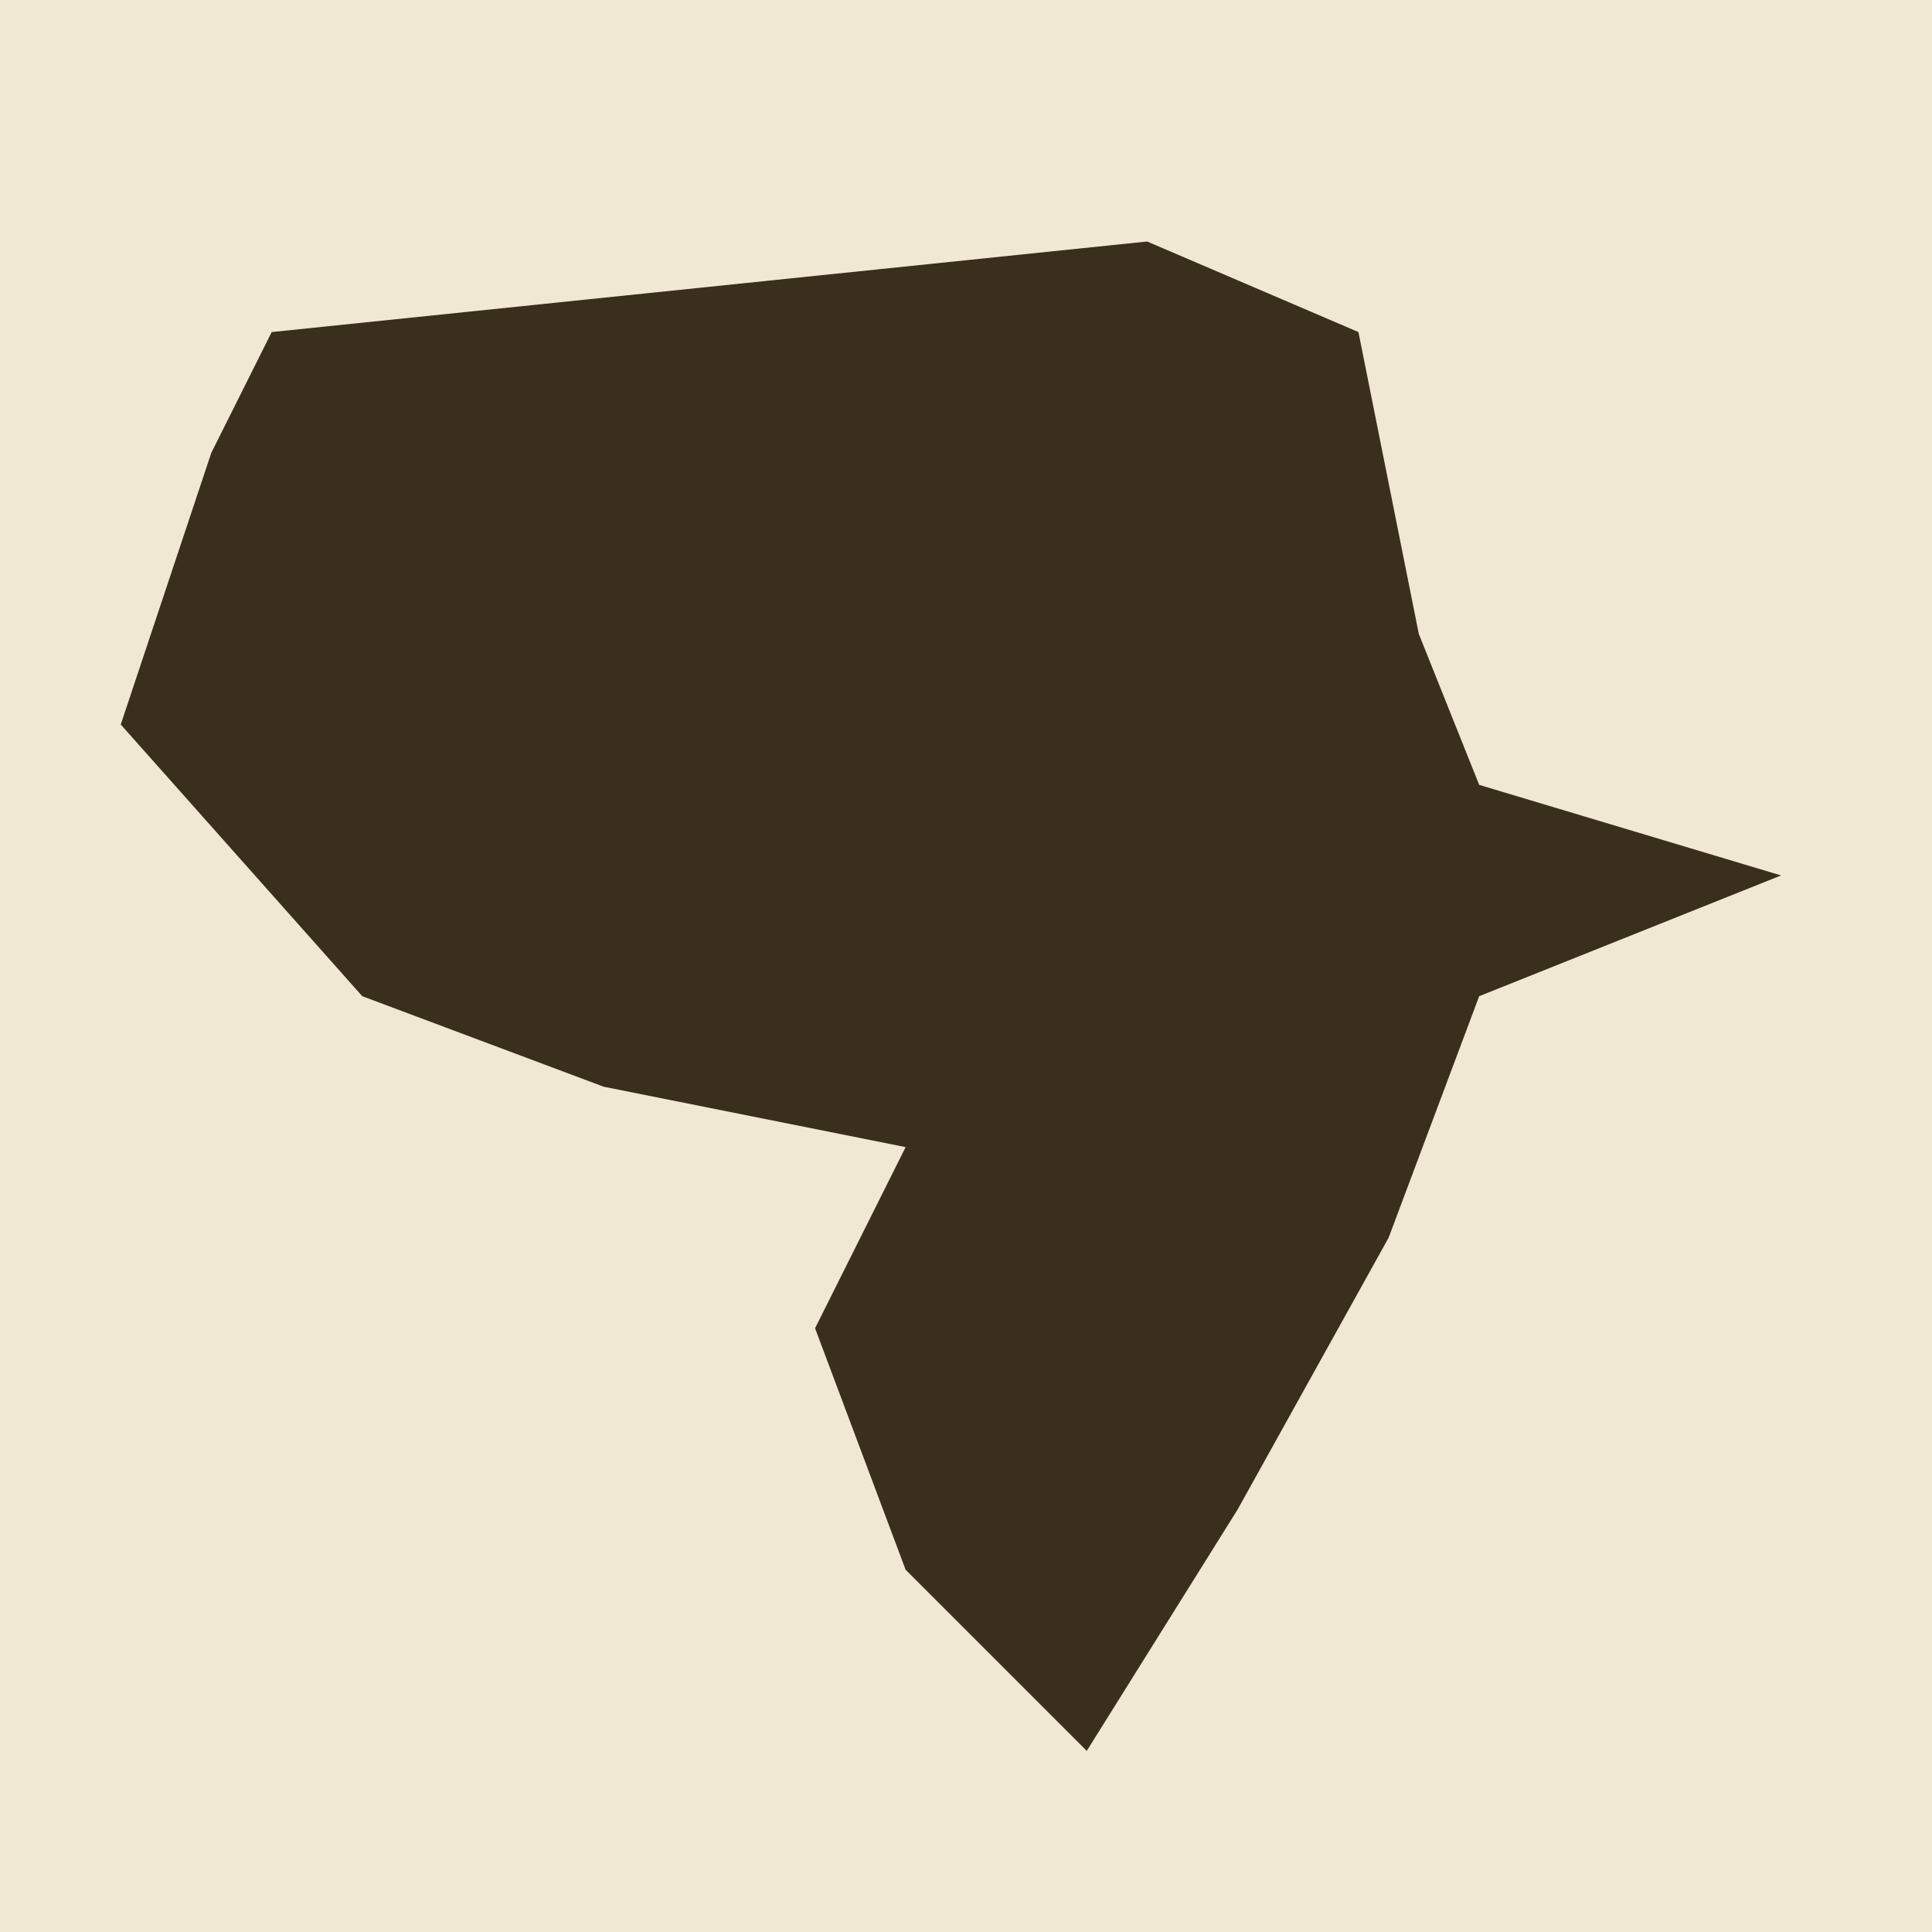
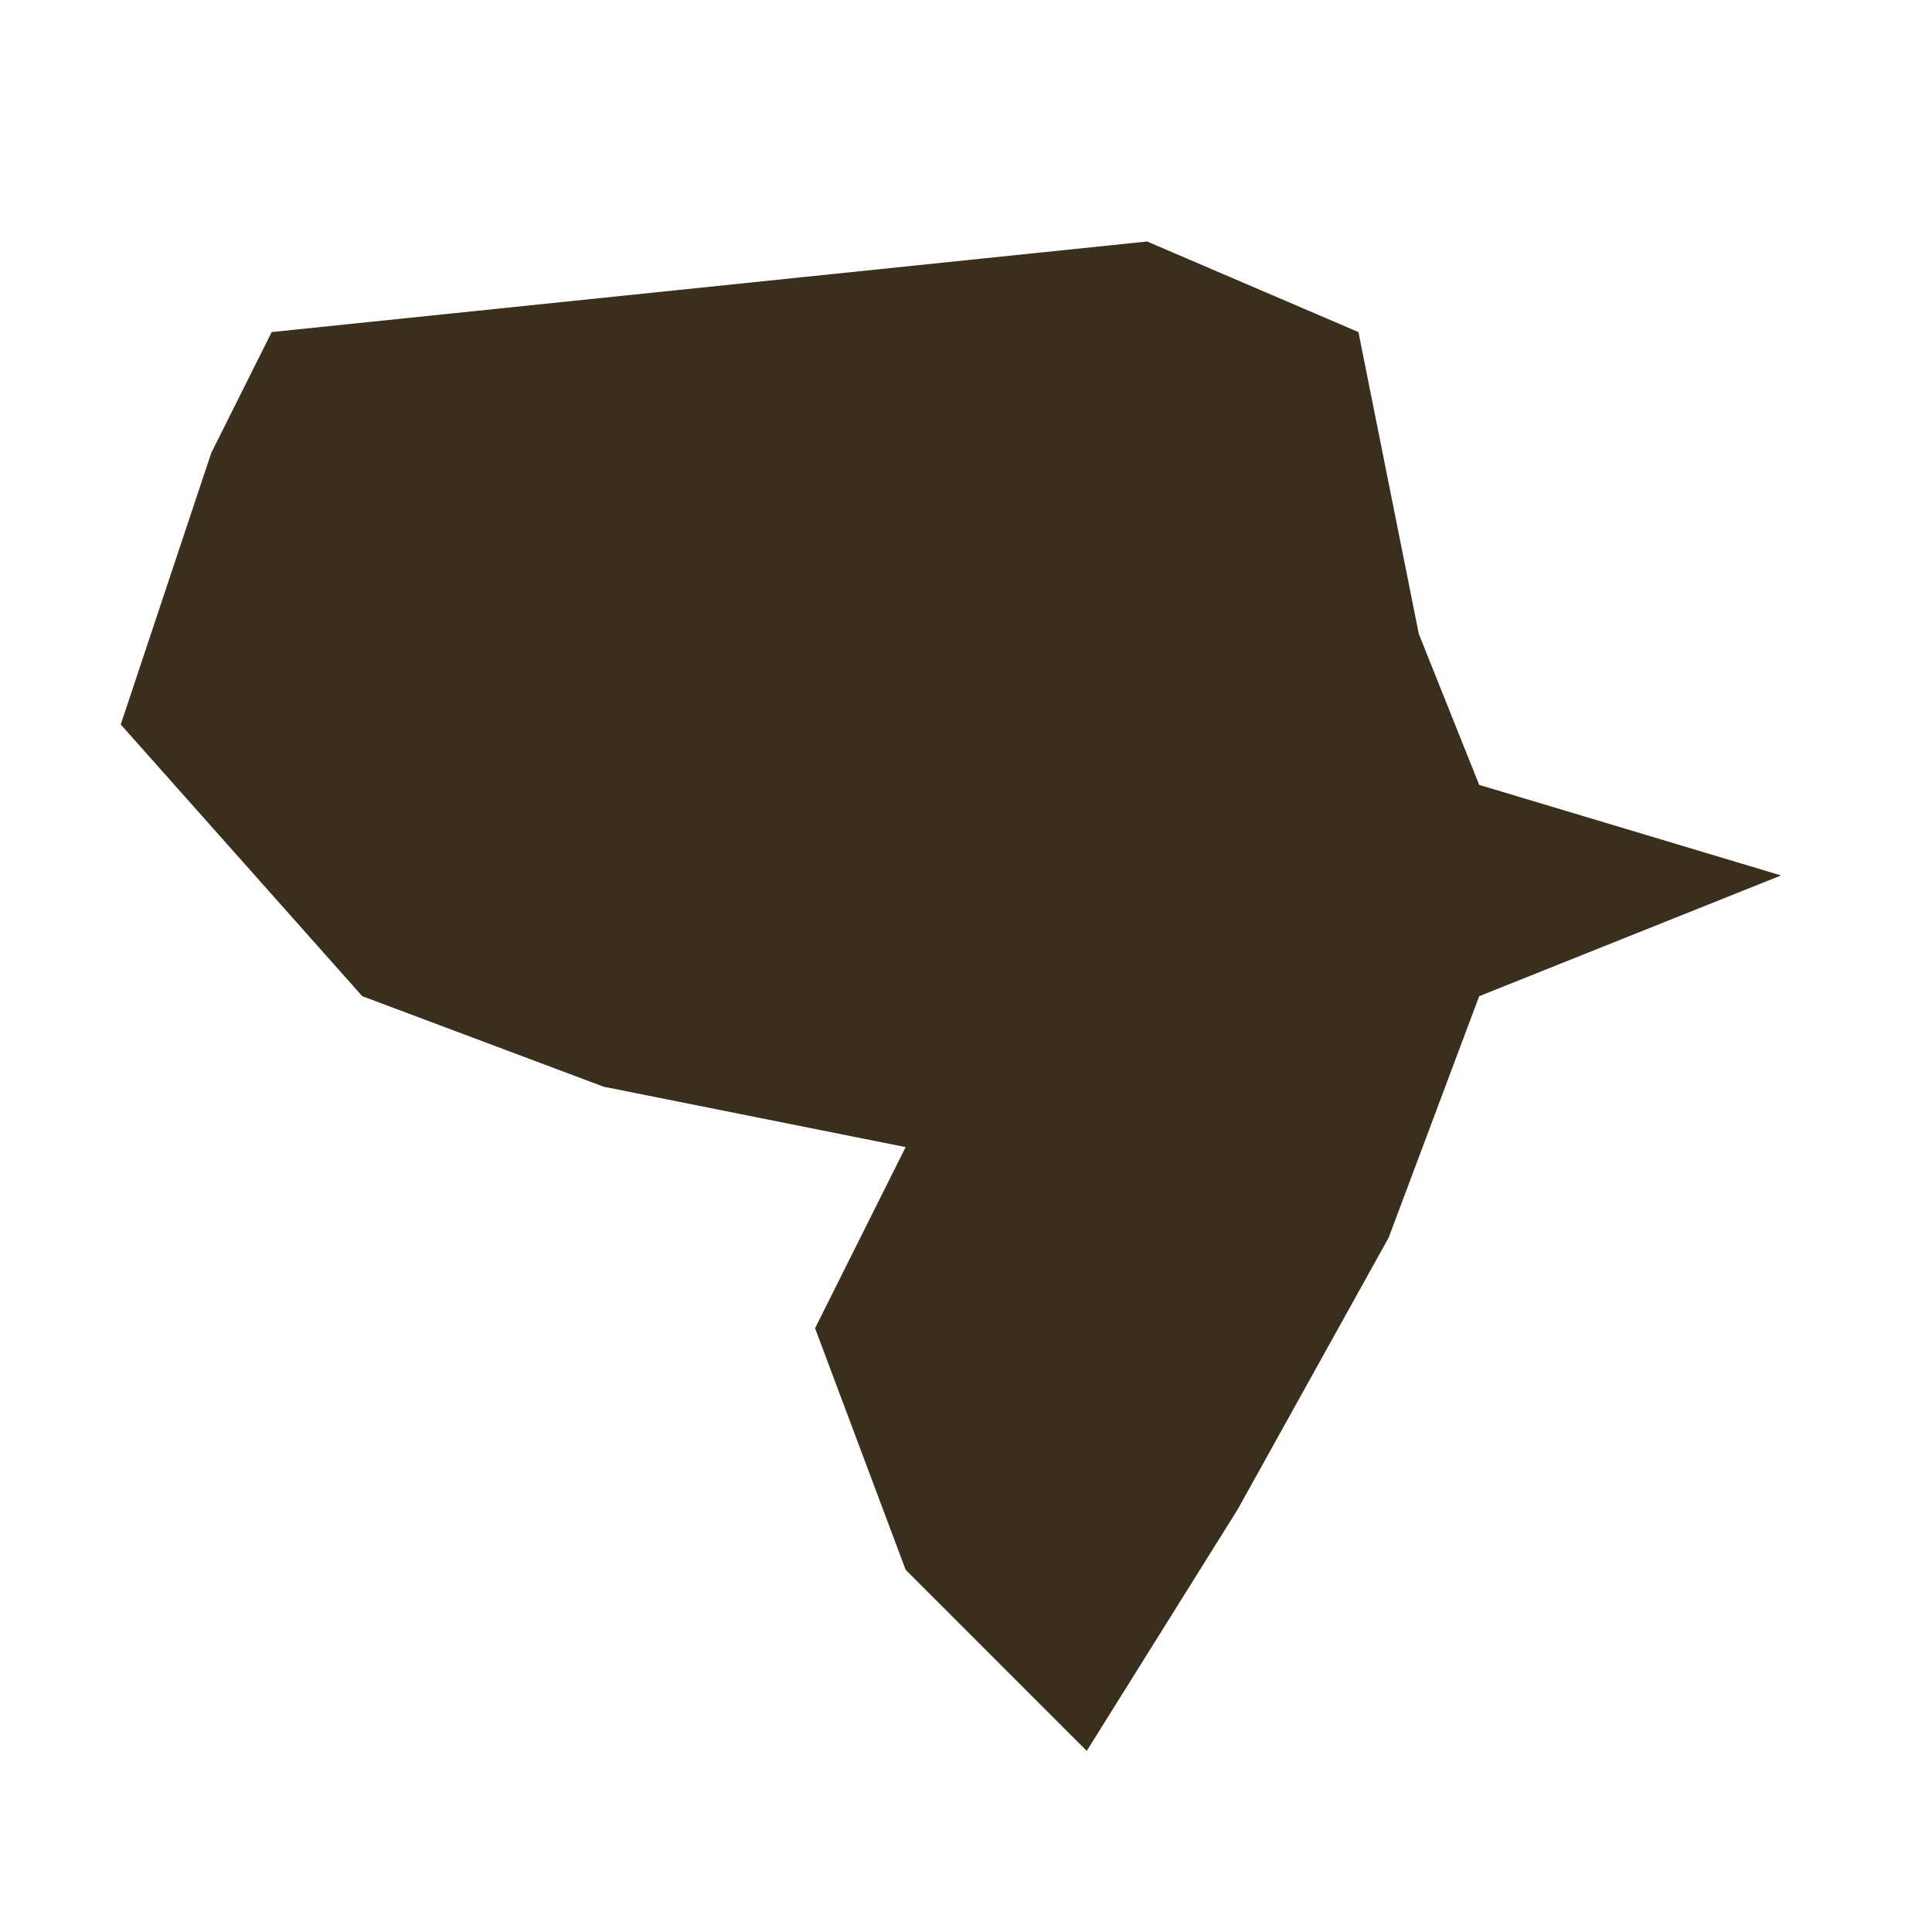
<svg xmlns="http://www.w3.org/2000/svg" viewBox="0 0 64 64">
-   <rect width="64" height="64" fill="#f0e8d2" />
-   <path fill="#3a2e1c" d="M9 11 38 8 45 11 47 21 49 26 59 29 49 33 46 41 41 50 36 58 30 52 27 44 30 38 20 36 12 33 4 24 7 15Z" />
+   <style>
+     .continent { fill: #3a2e1c }
+     @media (prefers-color-scheme: dark) { .continent { fill: #e9dfc2 } }
+   </style>
+   <path class="continent" fill="#3a2e1c" d="M9 11 38 8 45 11 47 21 49 26 59 29 49 33 46 41 41 50 36 58 30 52 27 44 30 38 20 36 12 33 4 24 7 15Z" />
</svg>
